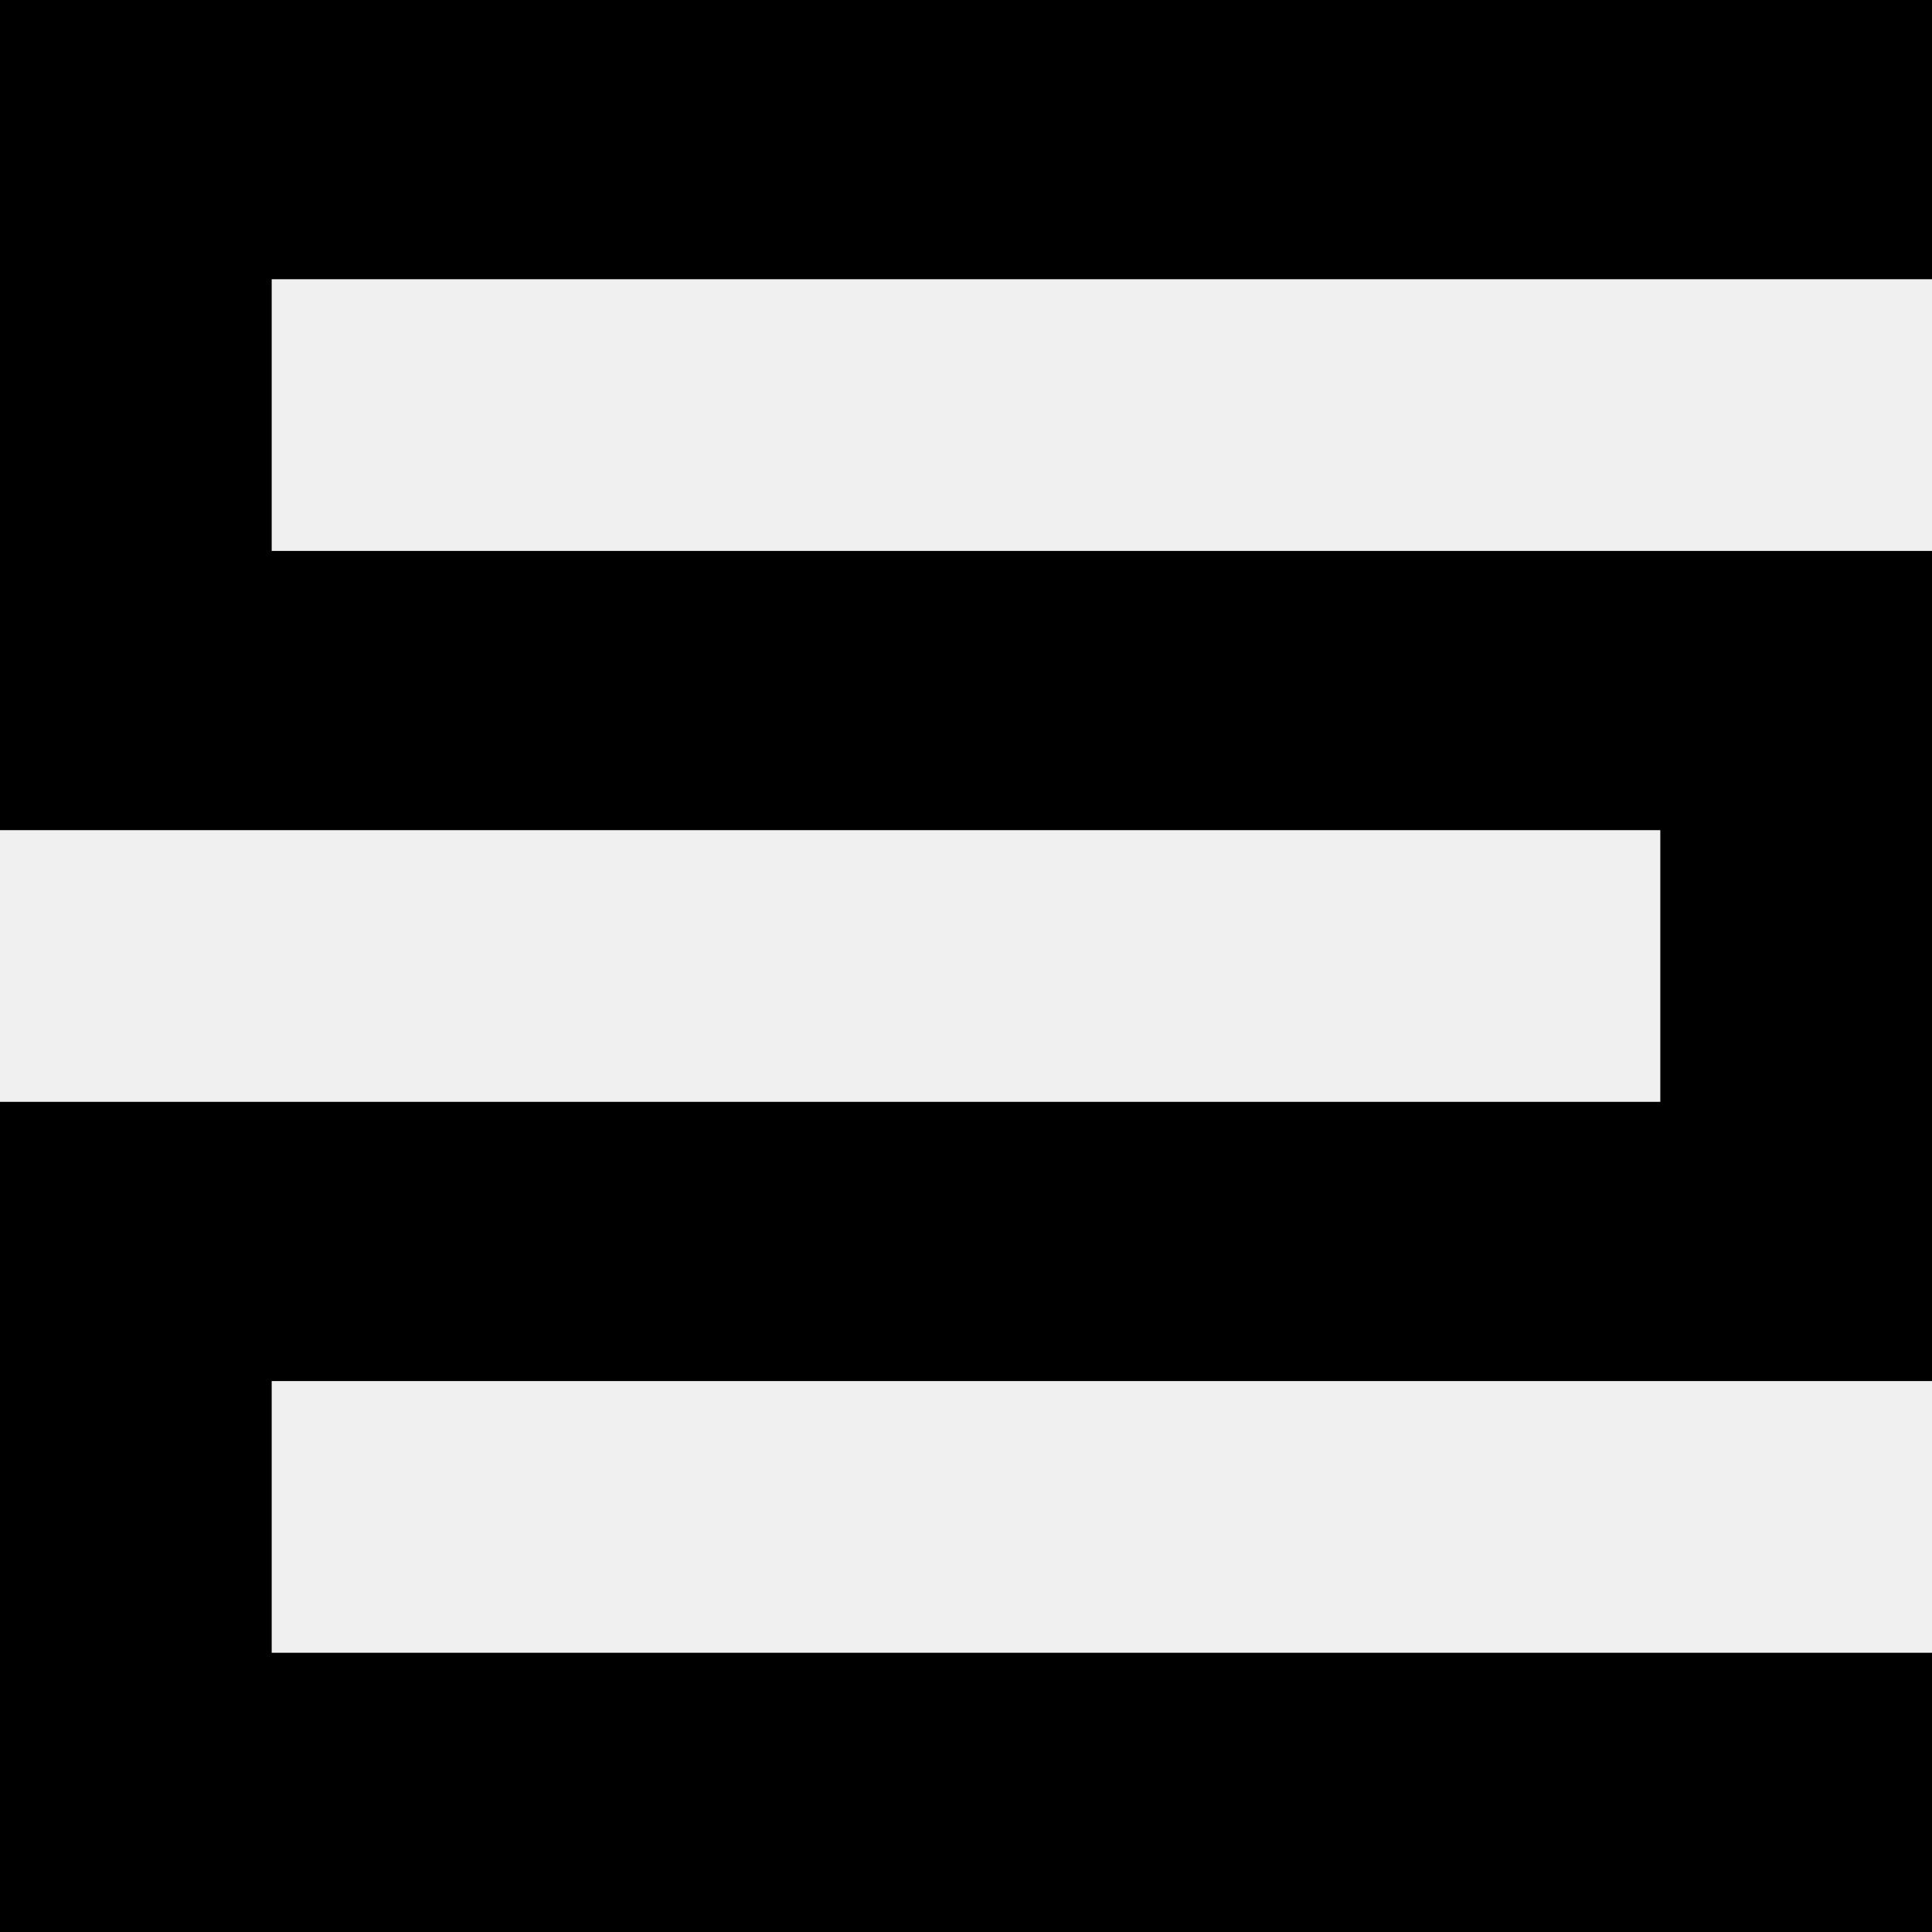
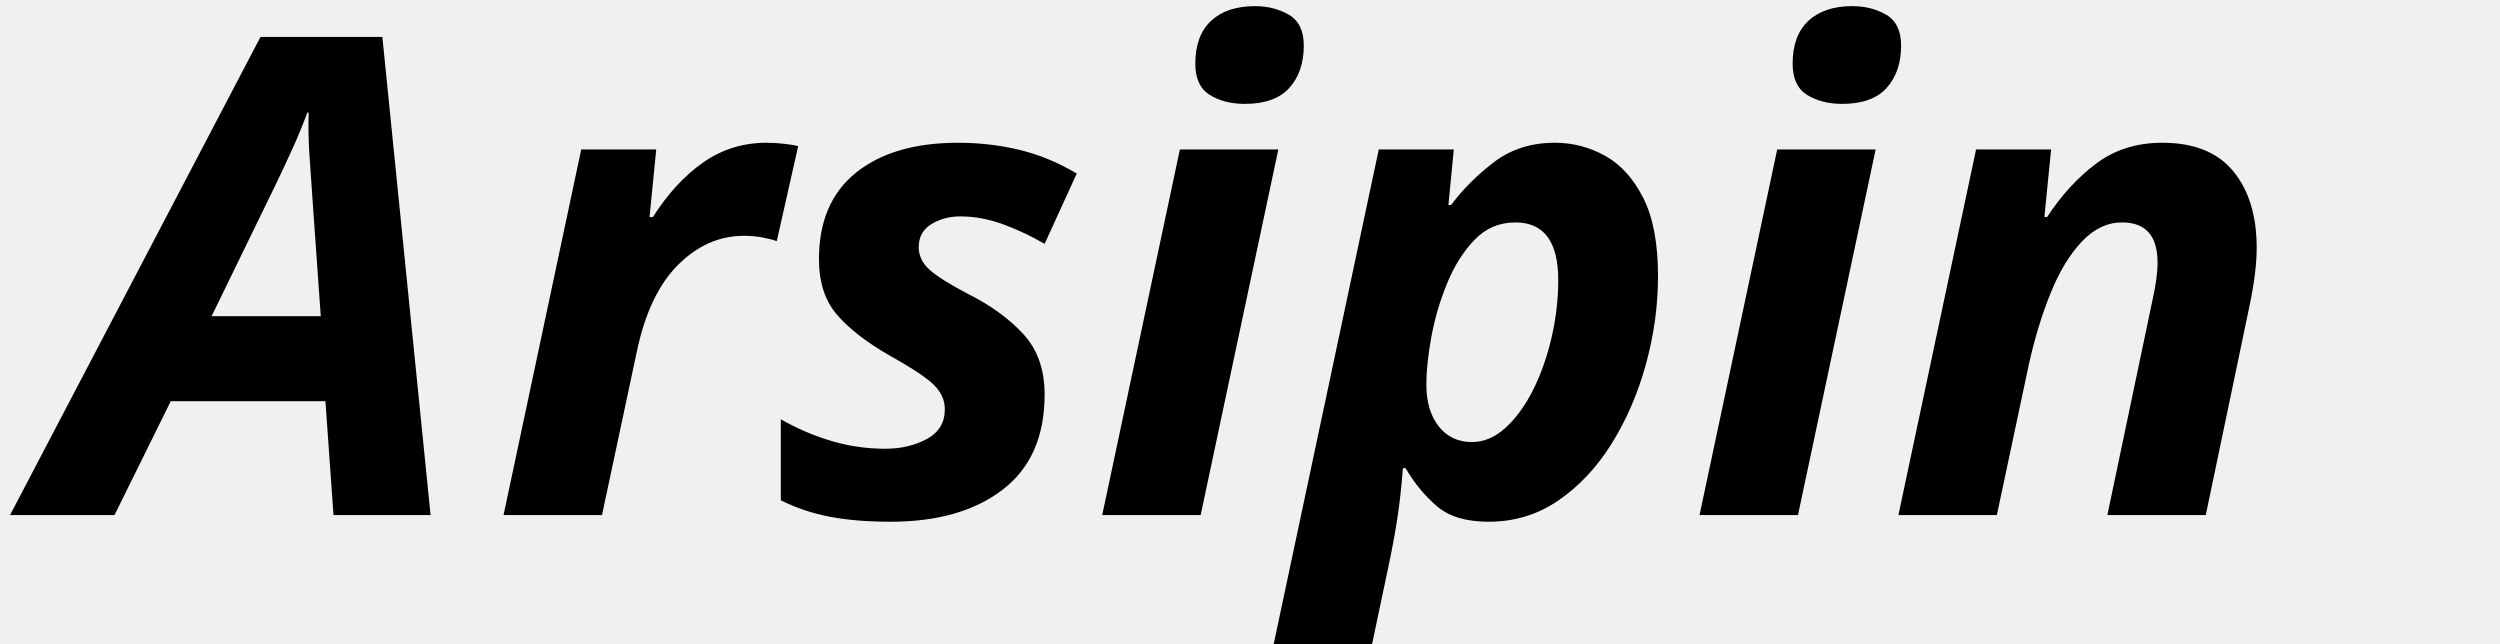
- <svg xmlns="http://www.w3.org/2000/svg" width="512" height="512" viewBox="0 0 512 512" fill="none">
-   <g clip-path="url(#clip0_741_1317)">
-     <path d="M512 366H72V438H512V512H0V292H440V220H0V0H512V74H72V146H512V366Z" fill="currentColor" />
+ <svg xmlns="http://www.w3.org/2000/svg" width="100%" height="100%" viewBox="0 0 1123 289" version="1.1" xml:space="preserve" style="fill-rule:evenodd;clip-rule:evenodd;stroke-linejoin:round;stroke-miterlimit:2;">
+   <g transform="matrix(1,0,0,1,-78.5539,-255.895)">
+     <g transform="matrix(0.933468,0,0,0.933468,38.4032,15.6197)">
+       <g transform="matrix(322.241,0,0,322.241,1248.52,505.249)">
+             </g>
+       <text x="67.18px" y="505.249px" style="font-family:'ParcloSerifTrial-BlackItalic', 'Parclo Serif Trial';font-weight:900;font-style:italic;font-size:322.241px;">A<tspan x="279.537px 446.136px " y="505.249px 505.249px ">rs</tspan>ipin</text>
+     </g>
  </g>
-   <defs>
-     <clipPath id="clip0_741_1317">
-       <rect width="512" height="512" fill="white" />
-     </clipPath>
-   </defs>
</svg>
